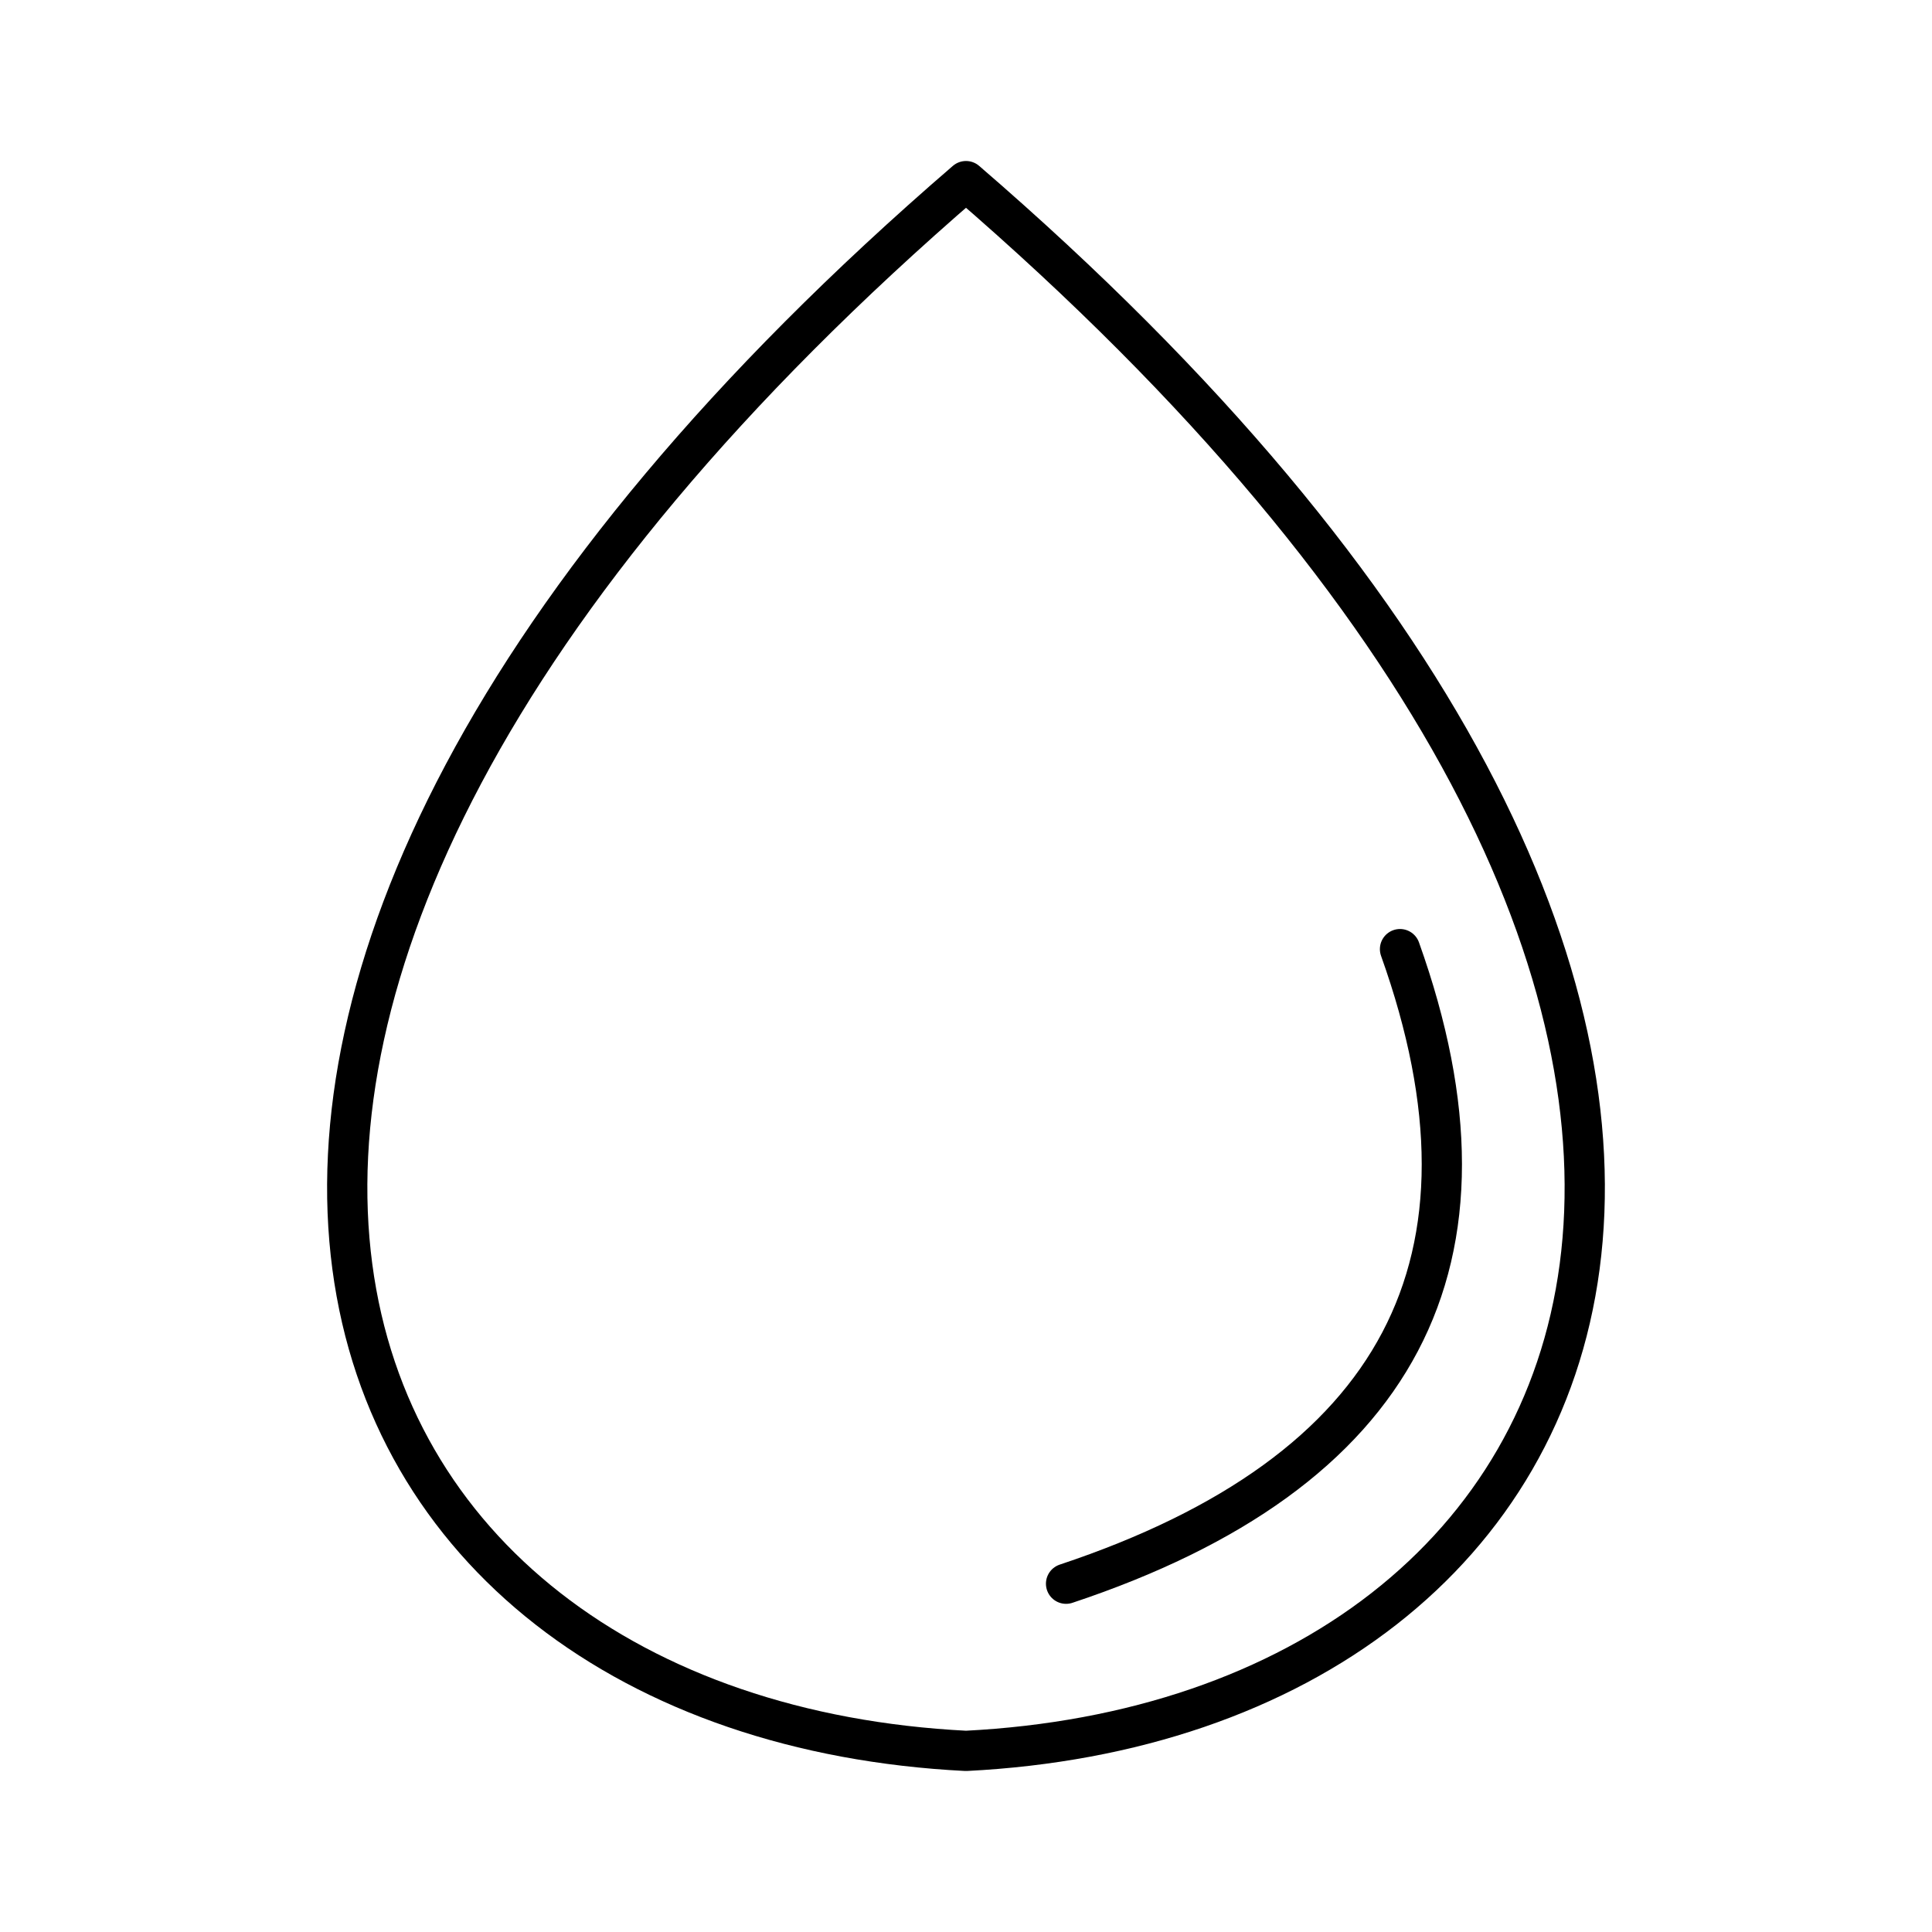
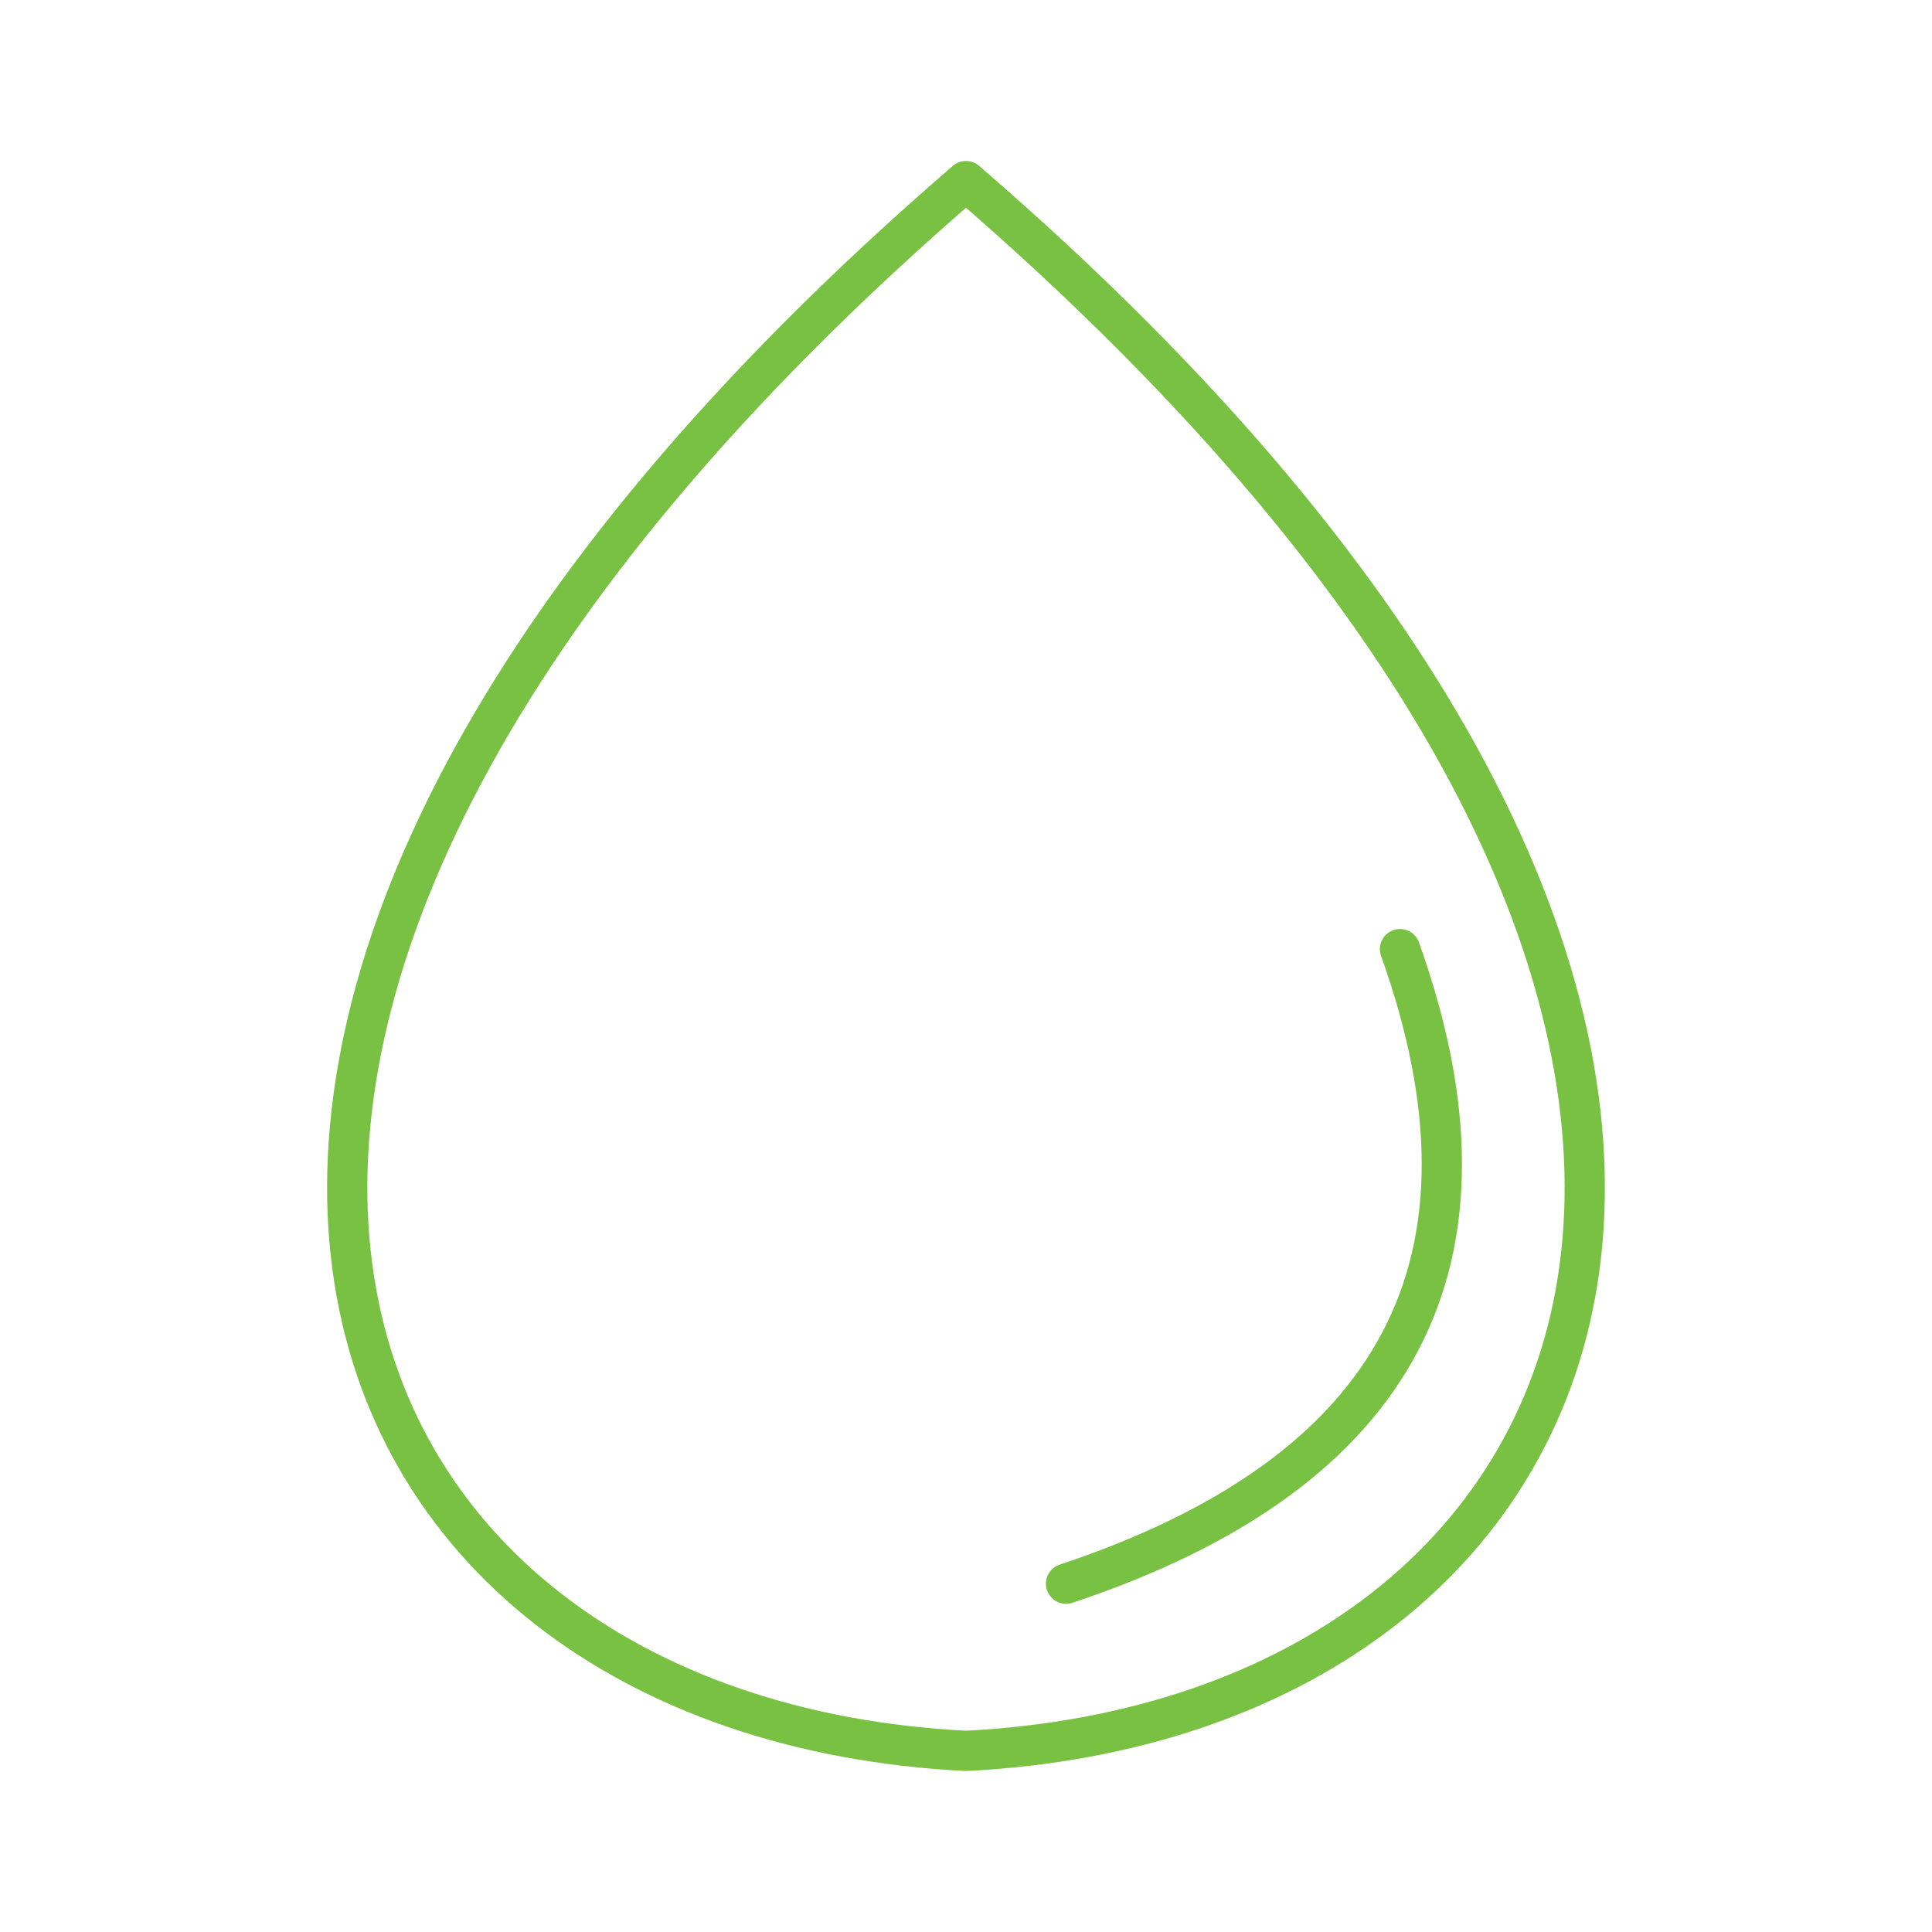
<svg xmlns="http://www.w3.org/2000/svg" width="30px" height="30px" viewBox="0 0 48 48">
  <defs>
-     <style>.a{fill:none;stroke:#000000;stroke-linecap:round;stroke-linejoin:round;}</style>
+     <style>.a{fill:none;stroke:#79C142;stroke-linecap:round;stroke-linejoin:round;}</style>
  </defs>
  <path class="a" d="M24,43.5C7.405,42.662-.063,25.248,24,4.5,48.063,25.248,40.594,42.662,24,43.5Z" />
  <path class="a" d="M26.486,39.347q12.451-4.144,8.297-15.766" />
</svg>
